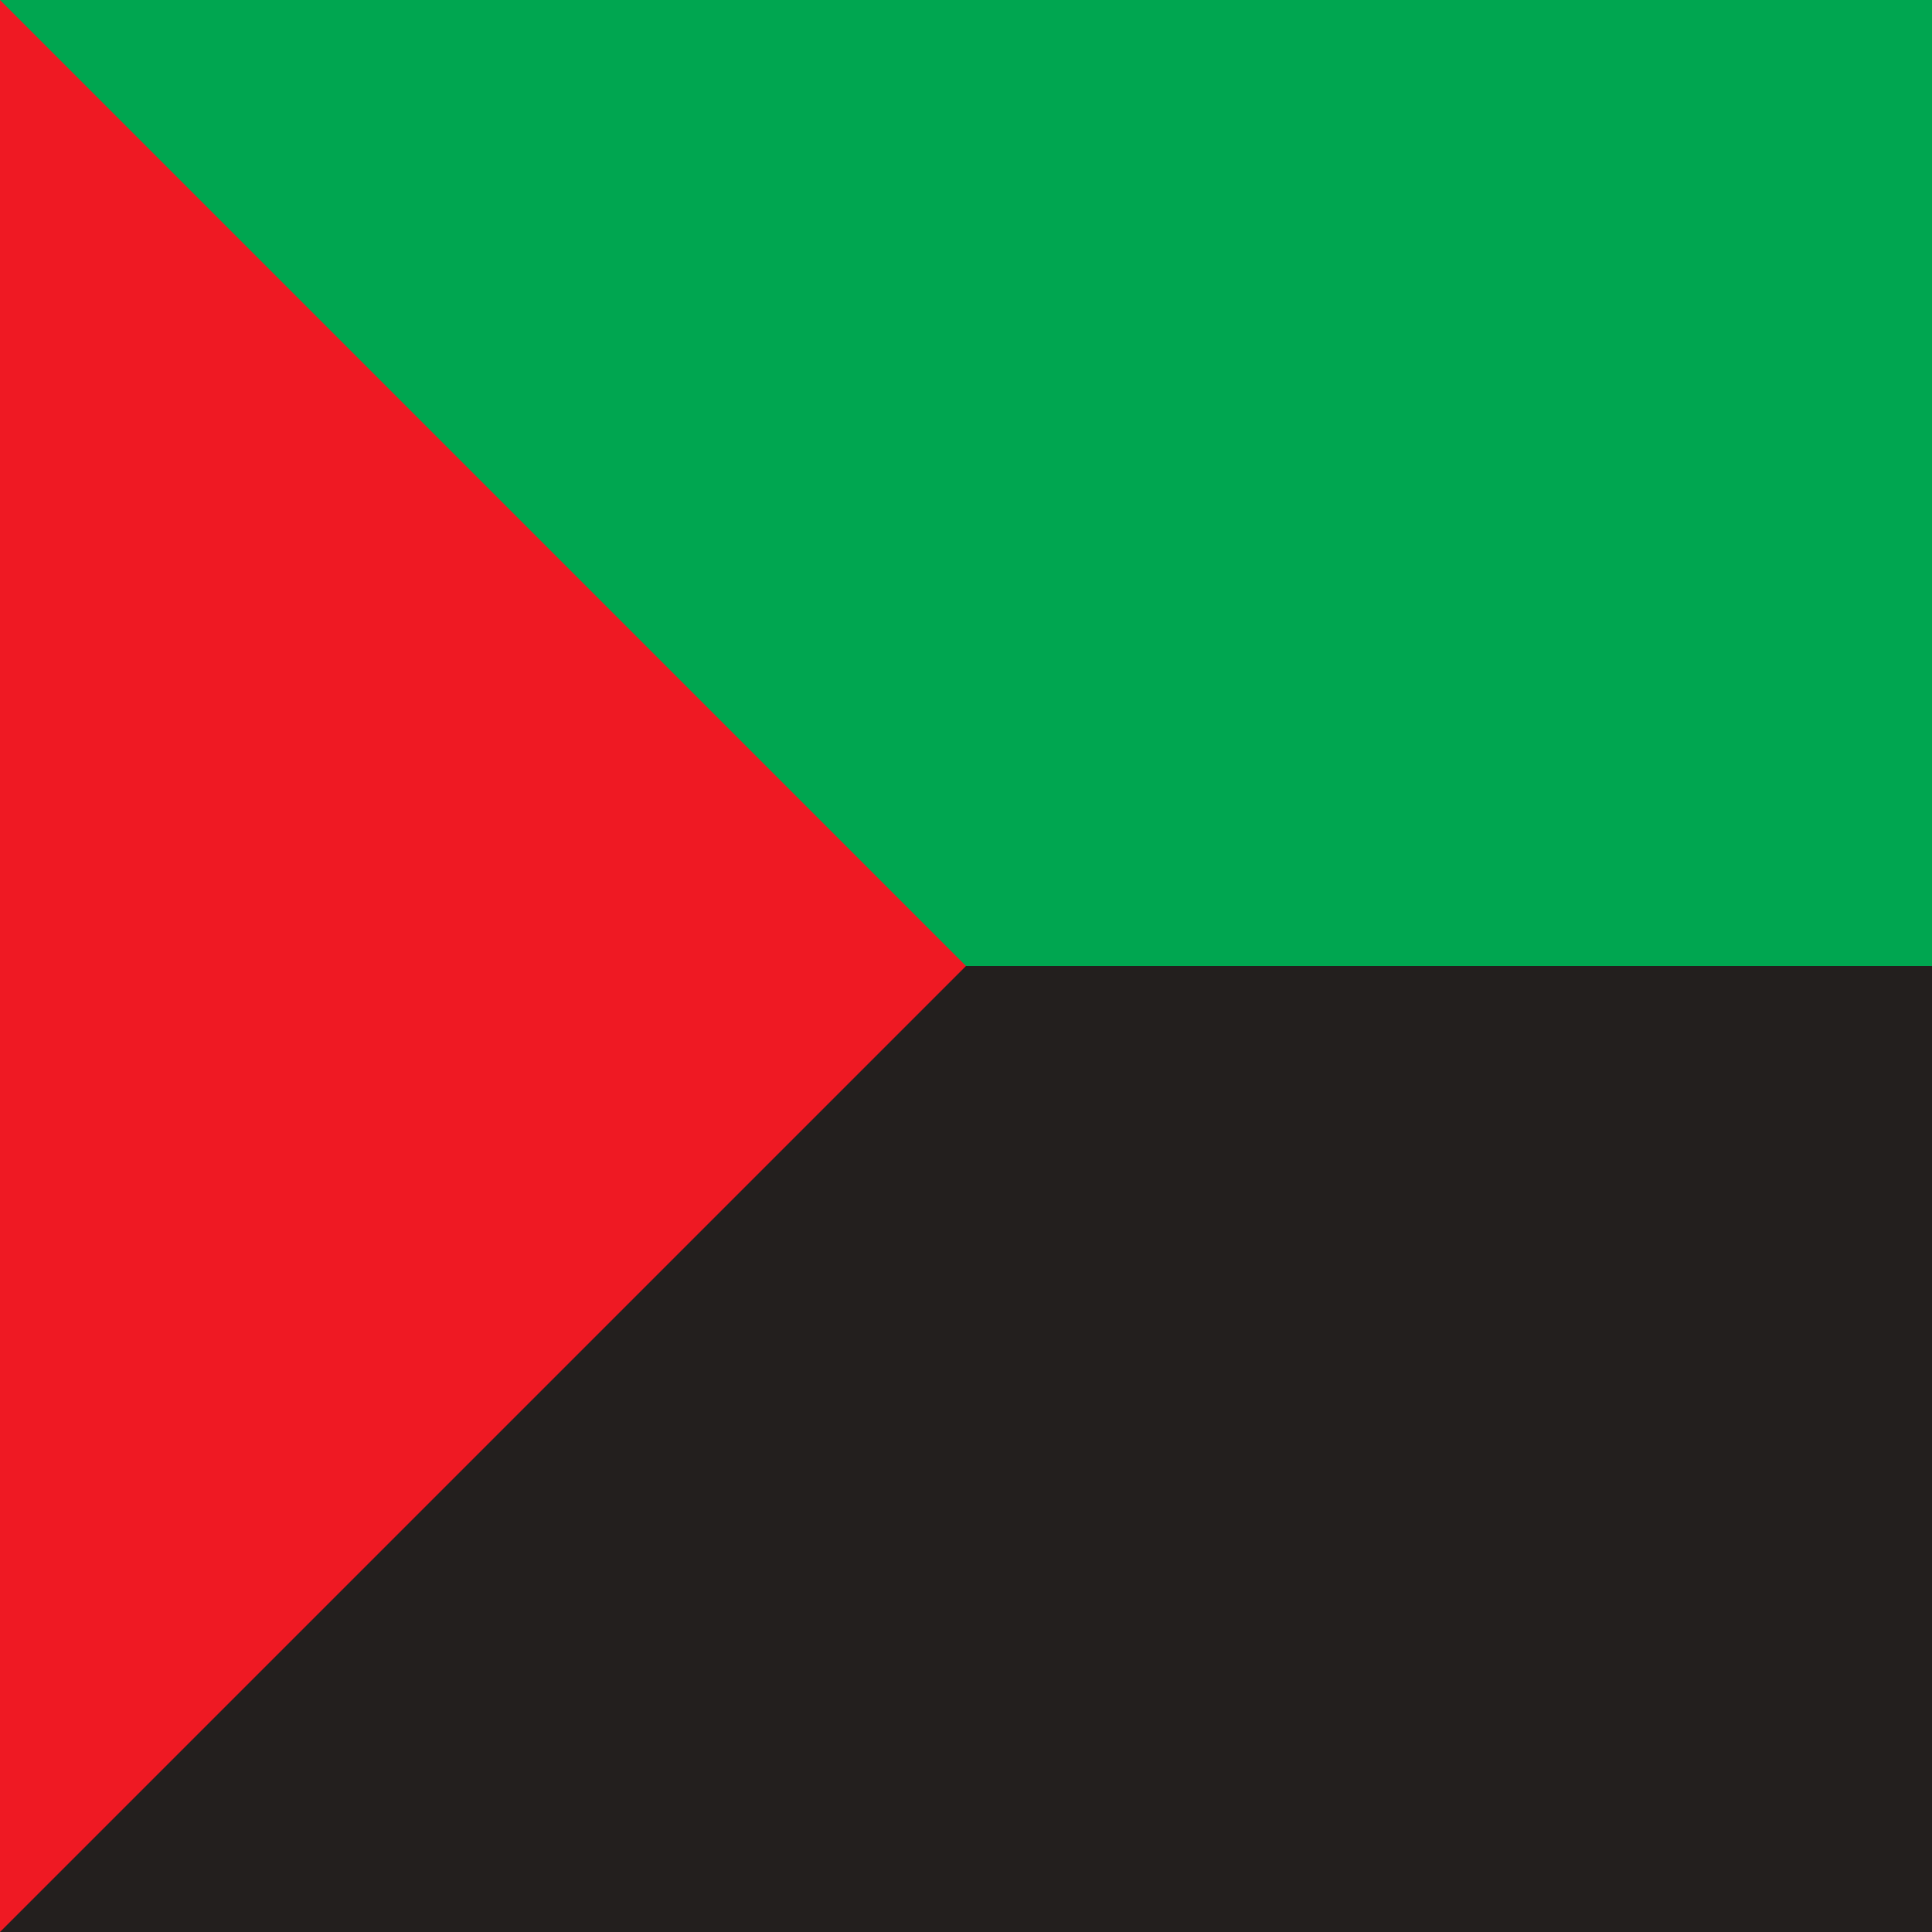
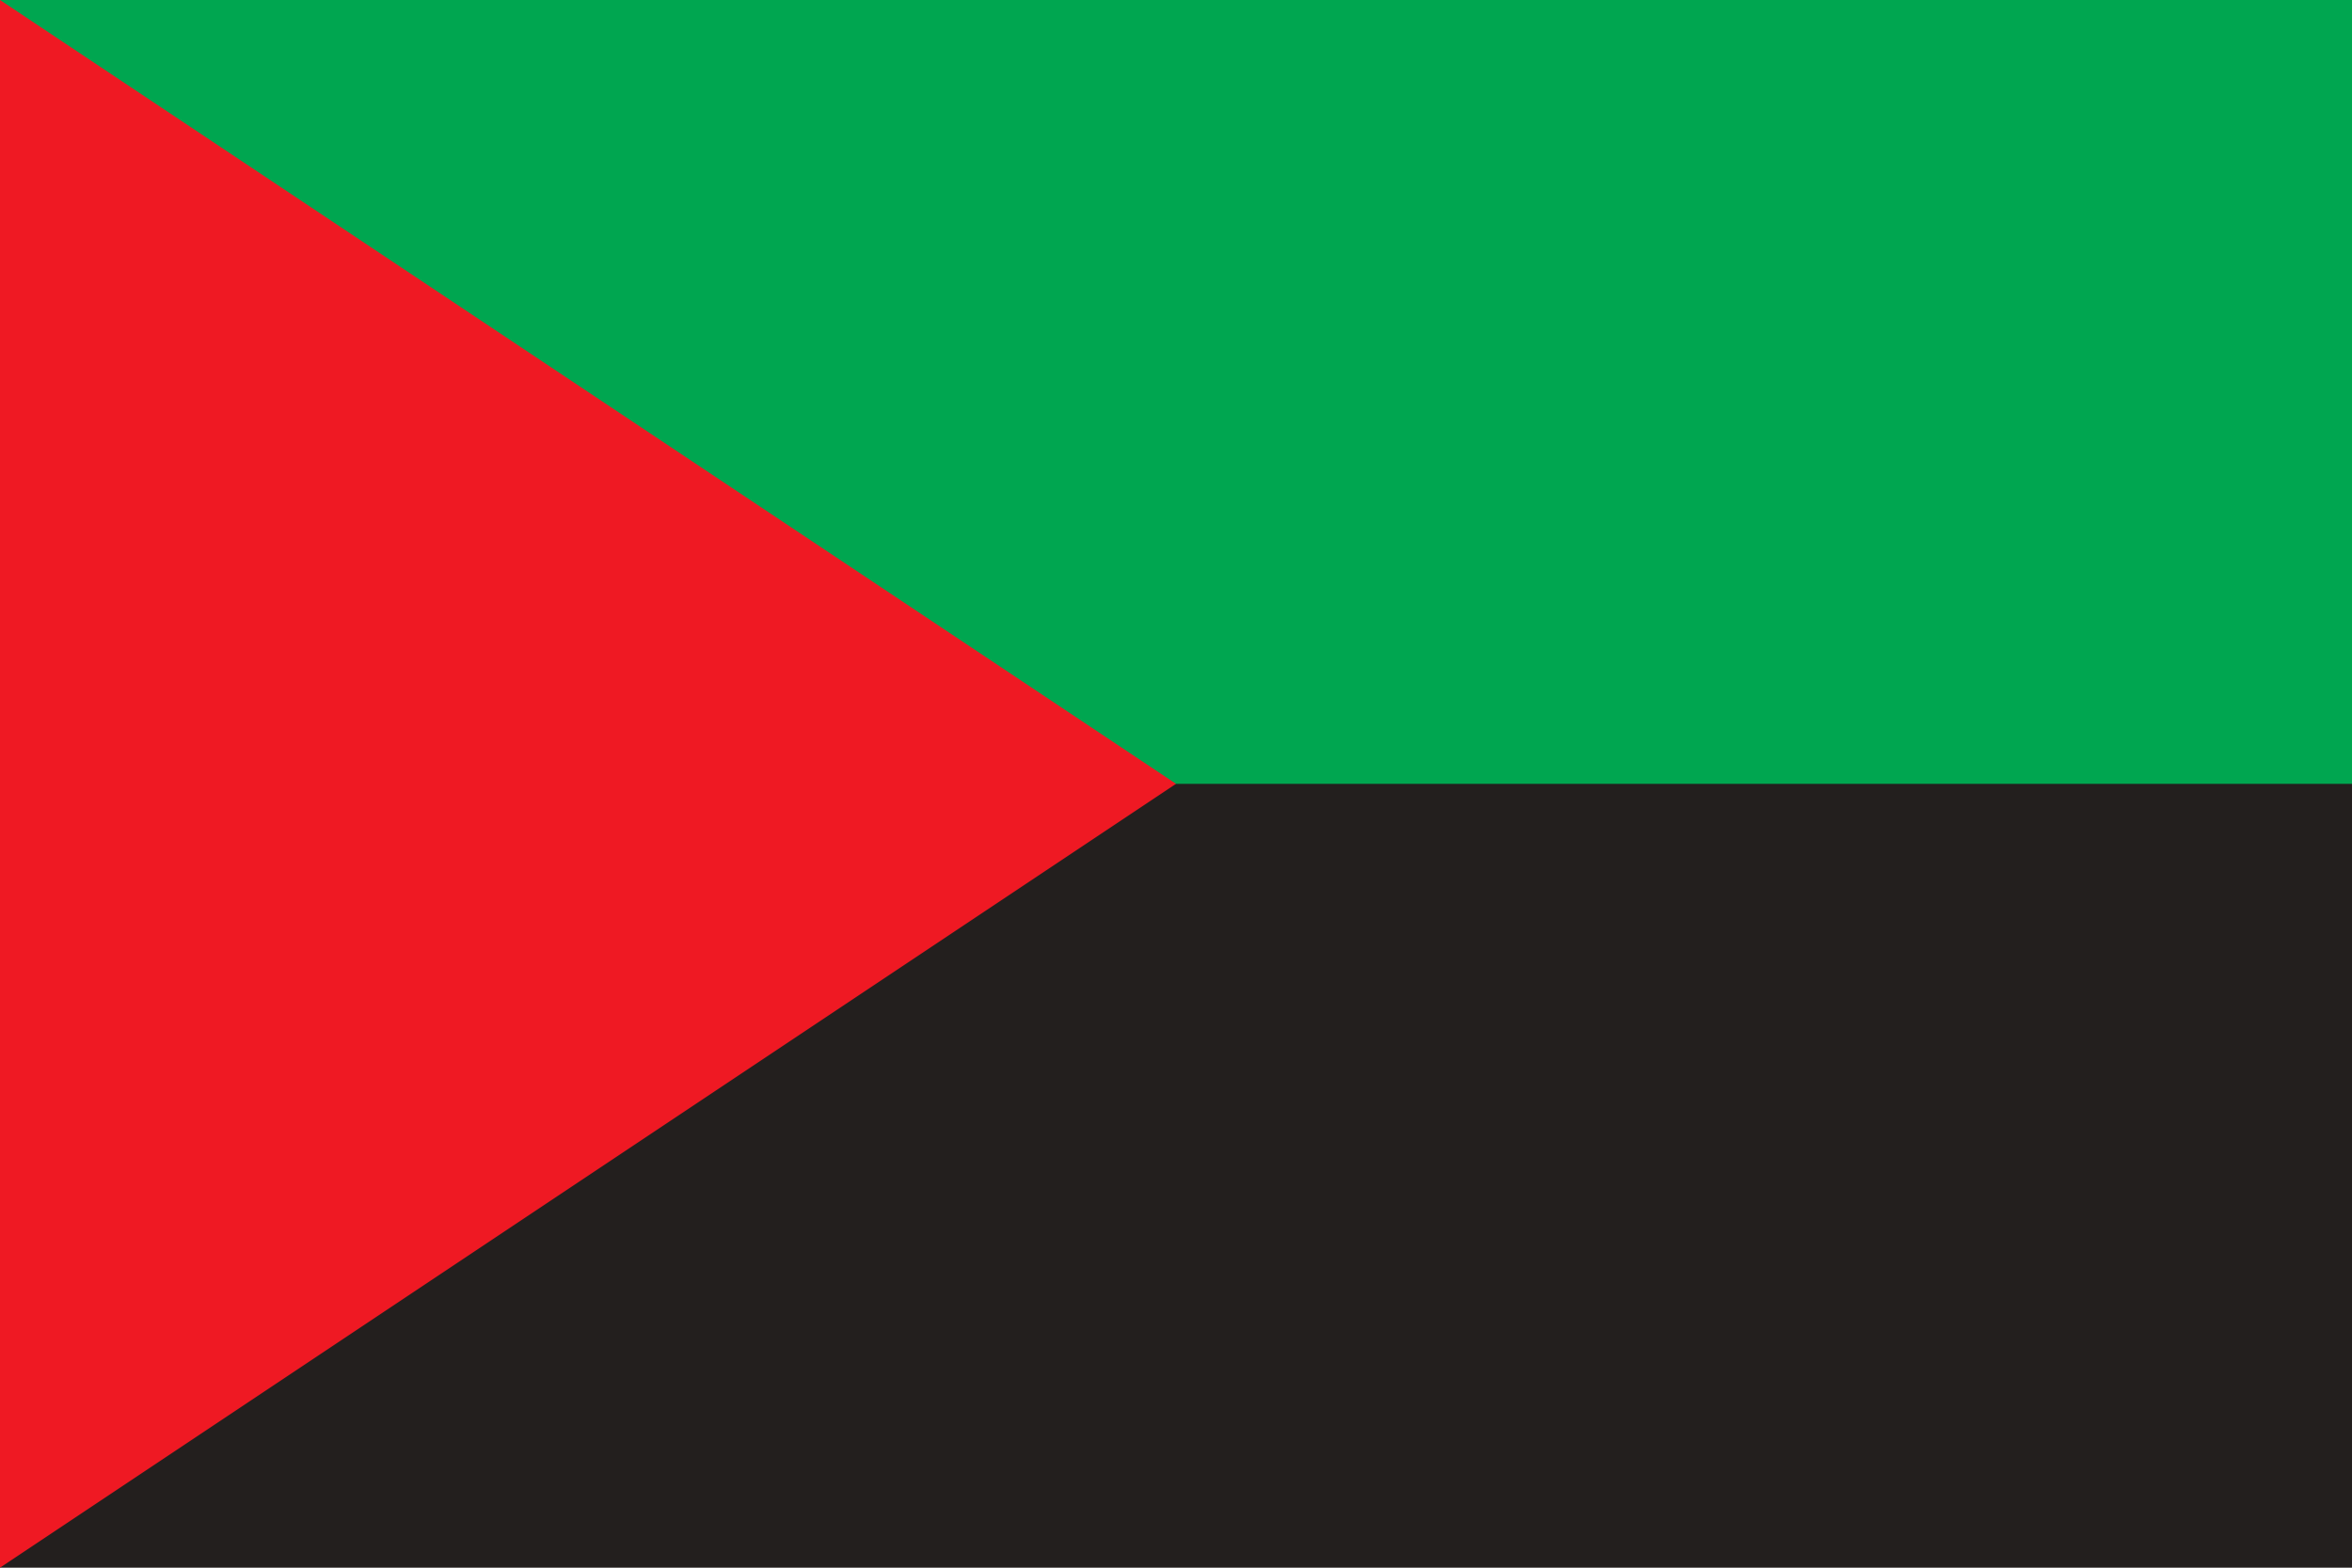
- <svg xmlns="http://www.w3.org/2000/svg" id="flag-icons-mq" viewBox="0 0 512 512">
-   <path fill="#231f1e" d="M0 0h512v512H0z" />
-   <path fill="#00a650" d="M0 0h512v256H0z" />
-   <path fill="#ef1923" d="M256 256 0 512V0z" />
+ <svg xmlns="http://www.w3.org/2000/svg" width="900" height="600">
+   <path fill="#231f1e" d="M0 0h900v600H0z" />
+   <path fill="#00a650" d="M0 0h900v300H0z" />
+   <path fill="#ef1923" d="m0 0 450 300L0 600z" />
</svg>
